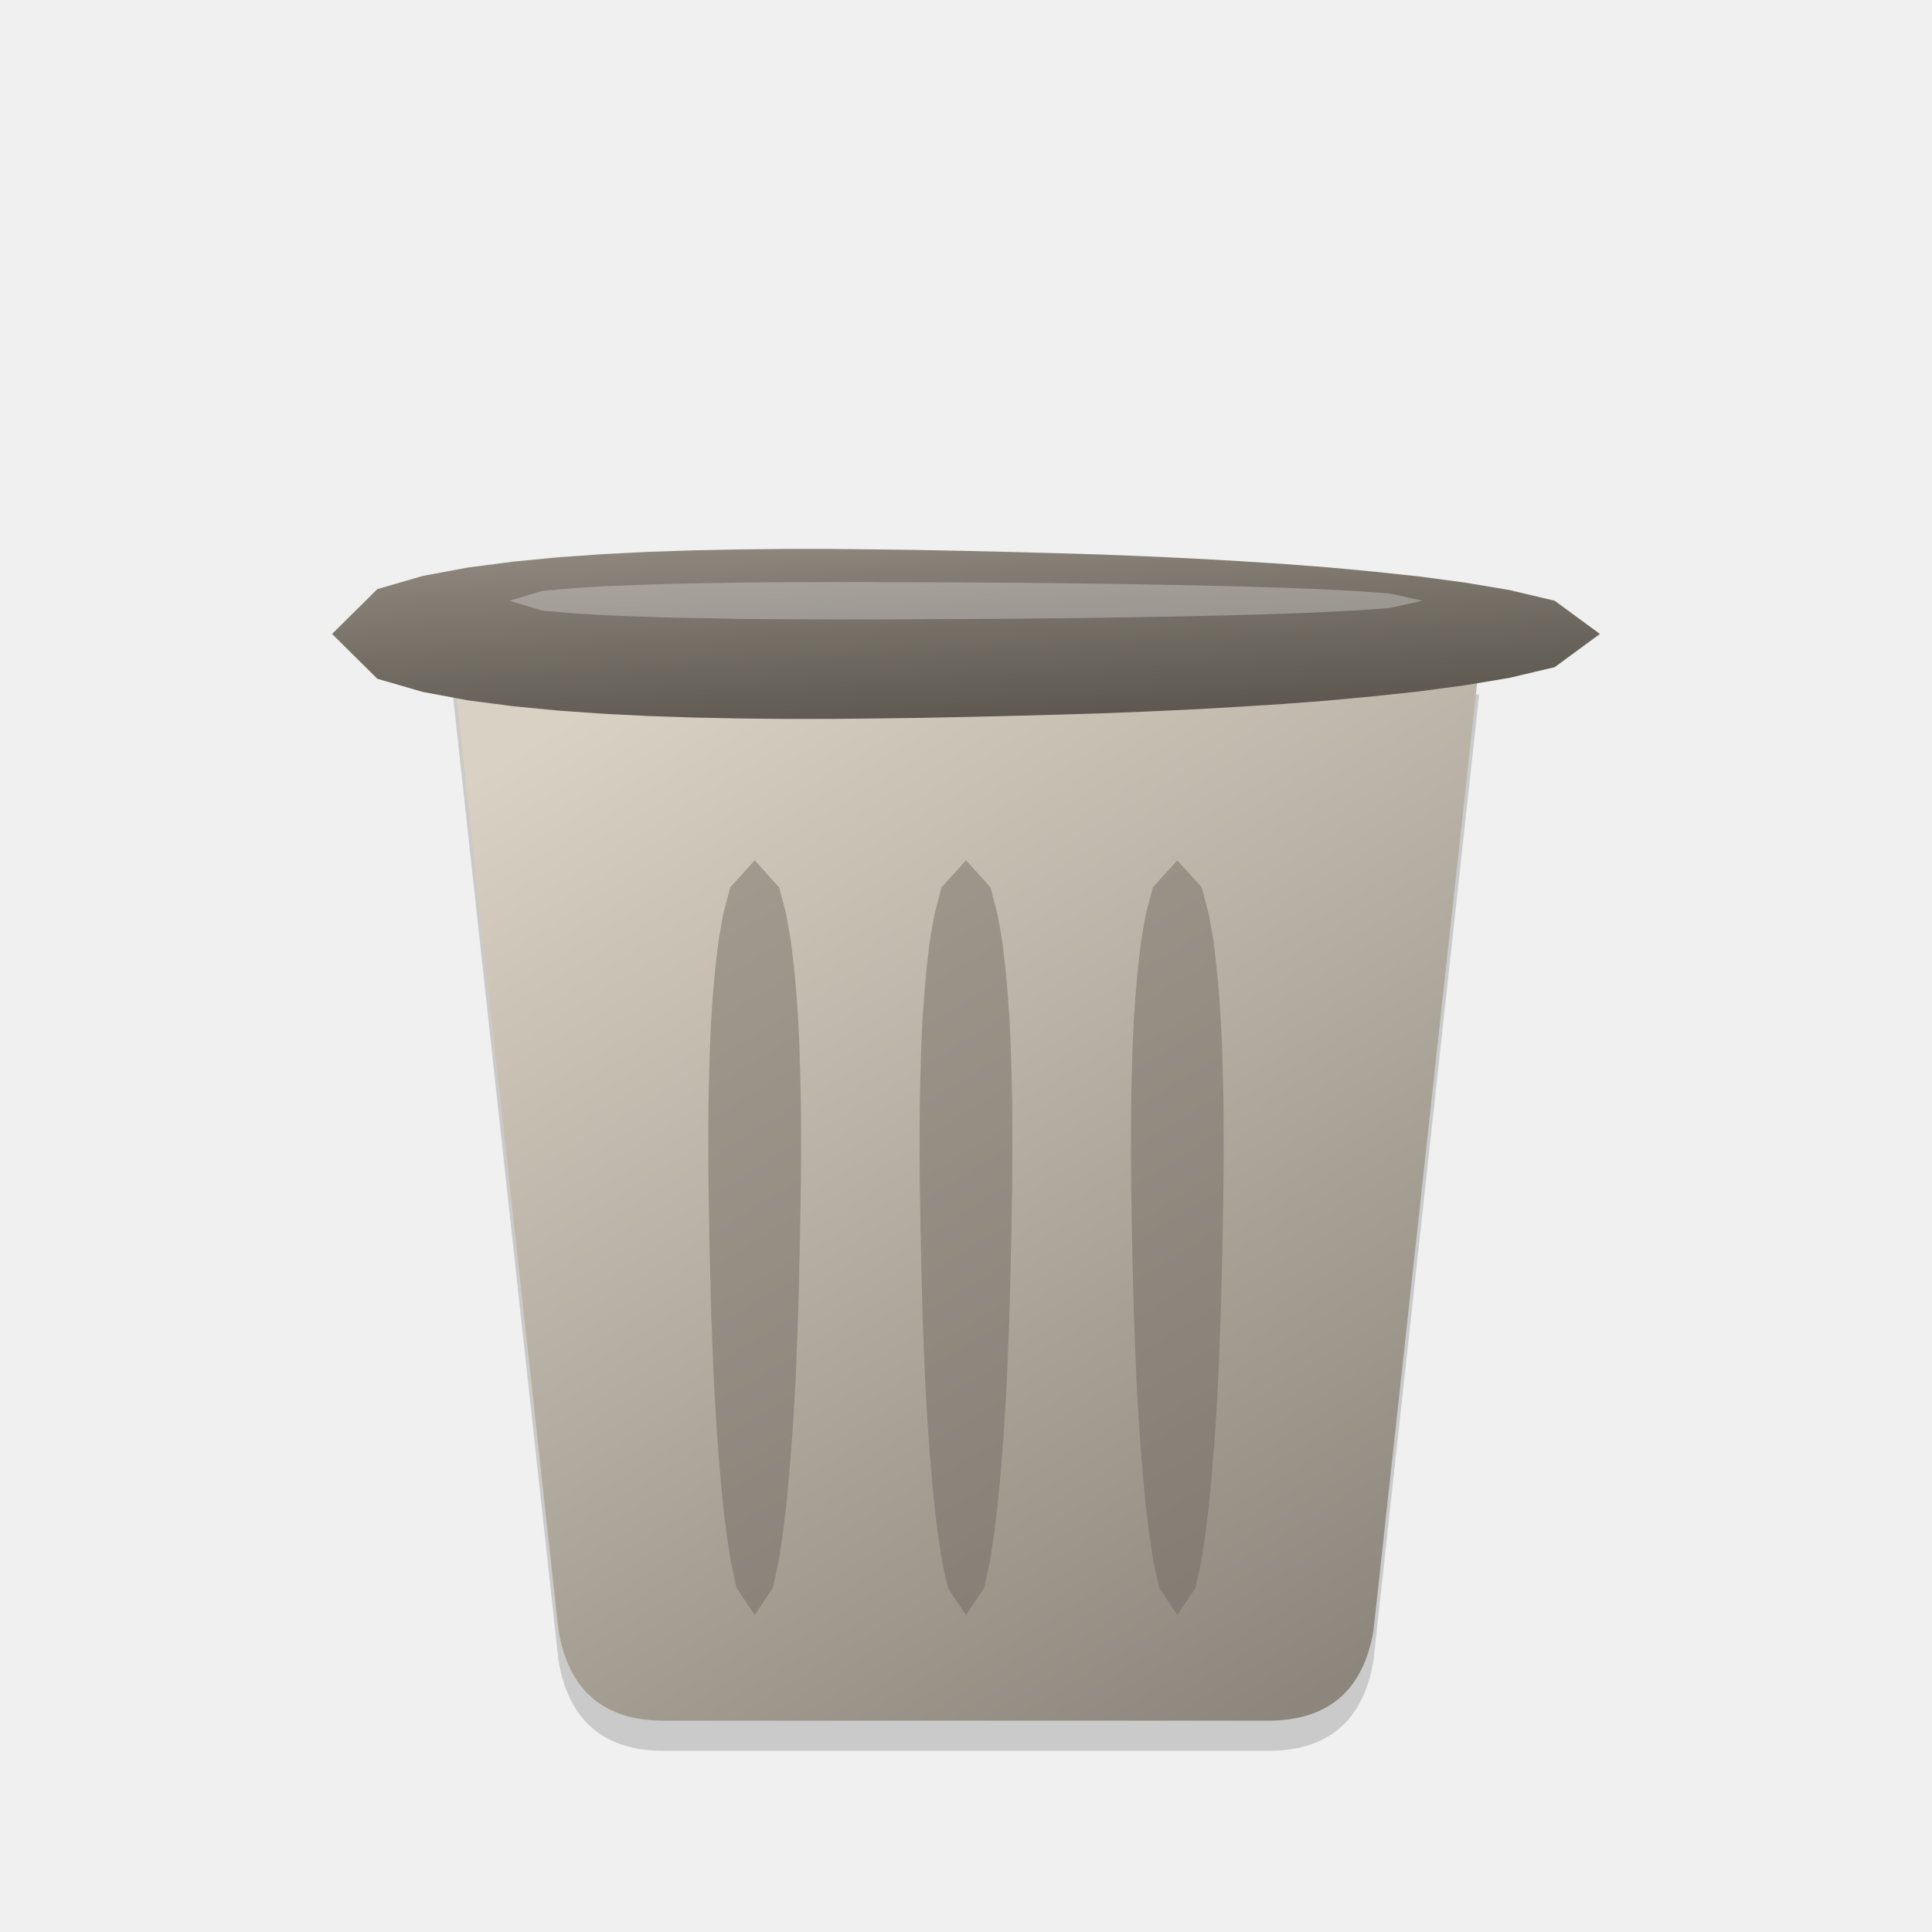
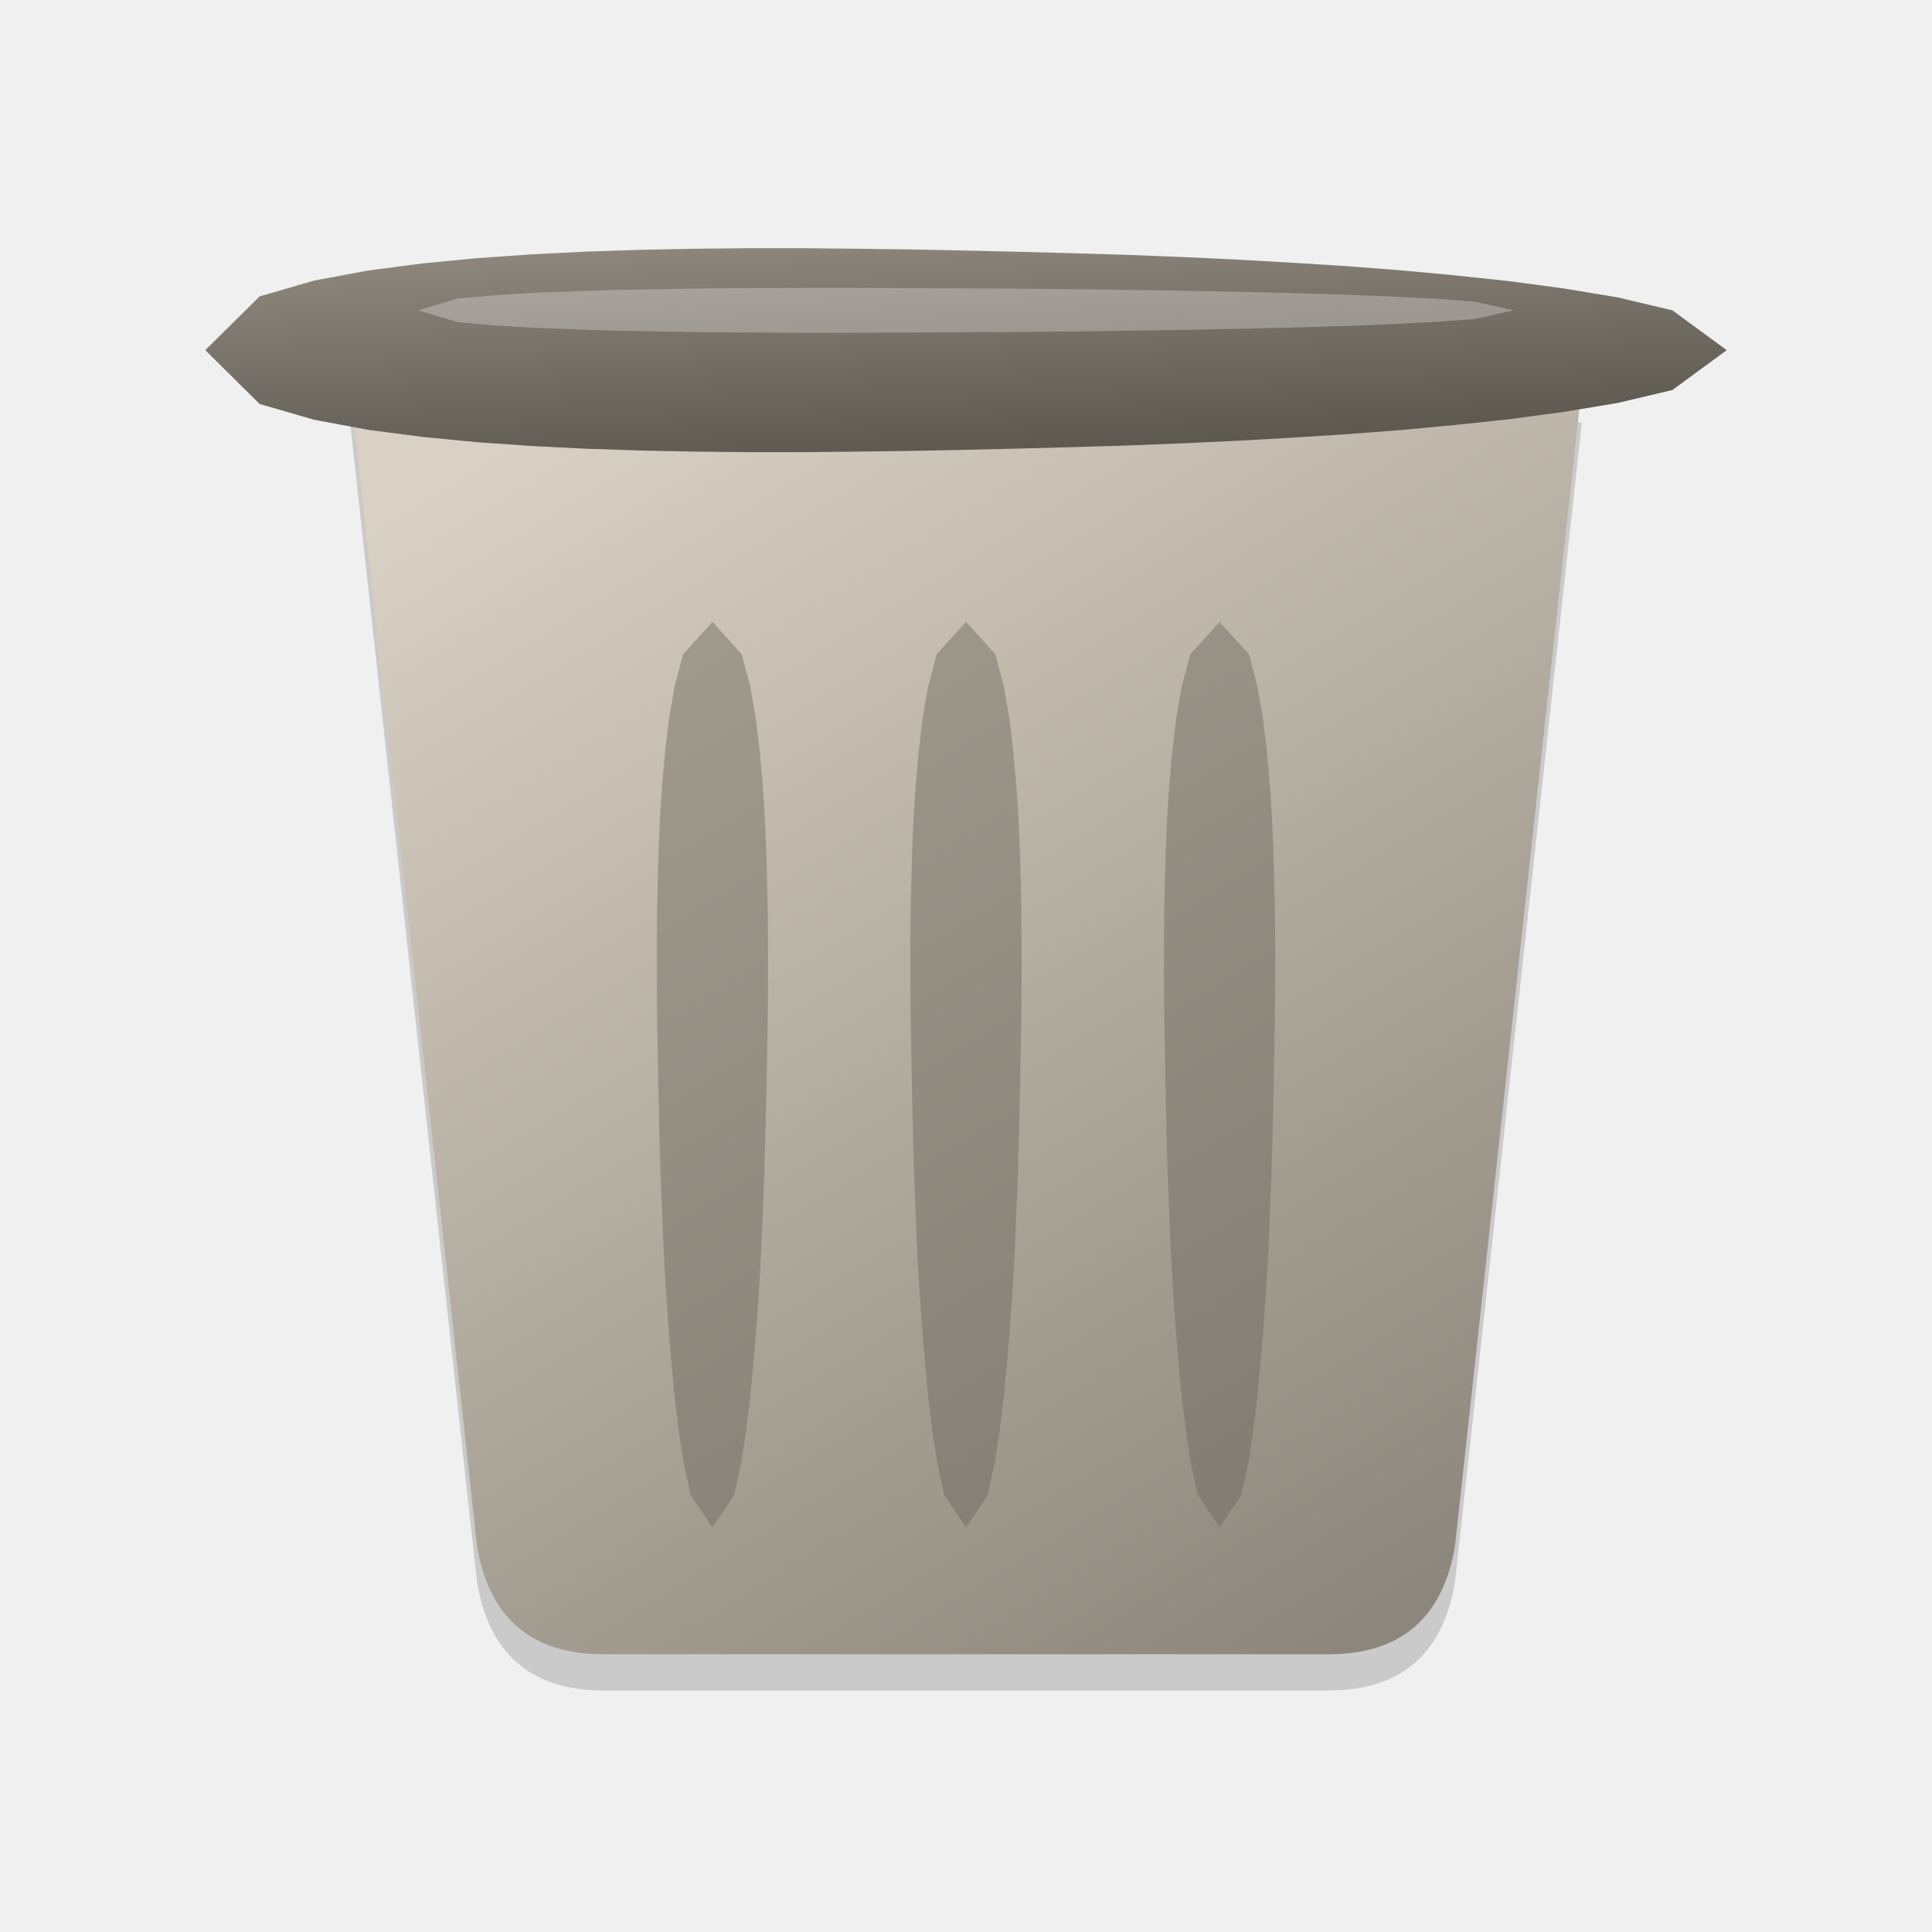
<svg xmlns="http://www.w3.org/2000/svg" viewBox="0 0 128 128">
  <defs>
    <linearGradient id="g1" x1="0.2" y1="0" x2="0.8" y2="1">
      <stop offset="0" stop-color="#D9D1C3" />
      <stop offset="1" stop-color="#8C867C" />
    </linearGradient>
    <linearGradient id="g2" x1="0.3" y1="0.0" x2="0.7" y2="1.0">
      <stop offset="0" stop-color="#8C867C" />
      <stop offset="1" stop-color="#5A554D" />
    </linearGradient>
  </defs>
-   <path d="M30 44 H98 L91 108 Q90 114 84 114 H44 Q38 114 37 108 Z" fill="#000000" opacity="0.16" transform="translate(0 2)" />
-   <path d="M30 44 H98 L91 108 Q90 114 84 114 H44 Q38 114 37 108 Z" fill="url(#g1)" />
-   <path d="M50.00,57.00 L51.62,58.79 L52.09,60.57 L52.40,62.36 L52.61,64.14 L52.77,65.93 L52.89,67.71 L52.97,69.50 L53.02,71.29 L53.06,73.07 L53.07,74.86 L53.07,76.64 L53.06,78.43 L53.03,80.21 L53.00,82.00 L52.96,83.79 L52.92,85.57 L52.87,87.36 L52.80,89.14 L52.73,90.93 L52.64,92.71 L52.53,94.50 L52.40,96.29 L52.25,98.07 L52.08,99.86 L51.86,101.64 L51.59,103.43 L51.20,105.21 L50.00,107.00 L50.00,107.00 L48.80,105.21 L48.41,103.43 L48.14,101.64 L47.92,99.86 L47.75,98.07 L47.60,96.29 L47.47,94.50 L47.36,92.71 L47.27,90.93 L47.20,89.14 L47.13,87.36 L47.08,85.57 L47.04,83.79 L47.00,82.00 L46.97,80.21 L46.94,78.43 L46.93,76.64 L46.93,74.86 L46.94,73.07 L46.98,71.29 L47.03,69.50 L47.11,67.71 L47.23,65.93 L47.39,64.14 L47.60,62.36 L47.91,60.57 L48.38,58.79 L50.00,57.00 Z" fill="#6C665D" opacity="0.45" />
-   <path d="M64.00,57.00 L65.62,58.79 L66.09,60.57 L66.40,62.36 L66.61,64.14 L66.77,65.93 L66.89,67.71 L66.97,69.50 L67.02,71.29 L67.06,73.07 L67.07,74.86 L67.07,76.64 L67.06,78.43 L67.03,80.21 L67.00,82.00 L66.96,83.79 L66.92,85.57 L66.87,87.36 L66.80,89.14 L66.73,90.93 L66.64,92.71 L66.53,94.50 L66.40,96.29 L66.25,98.07 L66.08,99.86 L65.86,101.64 L65.59,103.43 L65.20,105.21 L64.00,107.00 L64.00,107.00 L62.80,105.21 L62.41,103.43 L62.14,101.64 L61.92,99.86 L61.75,98.07 L61.60,96.29 L61.47,94.50 L61.36,92.71 L61.27,90.93 L61.20,89.14 L61.13,87.36 L61.08,85.57 L61.04,83.79 L61.00,82.00 L60.97,80.21 L60.94,78.43 L60.93,76.64 L60.93,74.86 L60.94,73.07 L60.98,71.29 L61.03,69.50 L61.11,67.71 L61.23,65.93 L61.39,64.14 L61.60,62.36 L61.91,60.57 L62.38,58.79 L64.00,57.00 Z" fill="#6C665D" opacity="0.45" />
-   <path d="M78.00,57.00 L79.62,58.79 L80.09,60.57 L80.40,62.36 L80.61,64.14 L80.77,65.93 L80.89,67.71 L80.97,69.50 L81.02,71.29 L81.06,73.07 L81.07,74.86 L81.07,76.64 L81.06,78.43 L81.03,80.21 L81.00,82.00 L80.96,83.79 L80.92,85.57 L80.87,87.36 L80.80,89.14 L80.73,90.93 L80.64,92.71 L80.53,94.50 L80.40,96.29 L80.25,98.07 L80.08,99.86 L79.86,101.64 L79.59,103.43 L79.20,105.21 L78.00,107.00 L78.00,107.00 L76.80,105.21 L76.41,103.43 L76.14,101.64 L75.92,99.86 L75.75,98.07 L75.60,96.29 L75.47,94.50 L75.36,92.71 L75.27,90.93 L75.20,89.14 L75.13,87.36 L75.08,85.57 L75.04,83.79 L75.00,82.00 L74.97,80.21 L74.94,78.43 L74.93,76.64 L74.93,74.86 L74.94,73.07 L74.98,71.29 L75.03,69.50 L75.11,67.71 L75.23,65.93 L75.39,64.14 L75.60,62.36 L75.91,60.57 L76.38,58.79 L78.00,57.00 Z" fill="#6C665D" opacity="0.45" />
-   <path d="M22.00,42.00 L25.00,39.03 L28.00,38.16 L31.00,37.60 L34.00,37.21 L37.00,36.92 L40.00,36.71 L43.00,36.56 L46.00,36.46 L49.00,36.40 L52.00,36.37 L55.00,36.37 L58.00,36.40 L61.00,36.44 L64.00,36.50 L67.00,36.57 L70.00,36.65 L73.00,36.74 L76.00,36.86 L79.00,37.00 L82.00,37.17 L85.00,37.36 L88.00,37.59 L91.00,37.87 L94.00,38.19 L97.00,38.59 L100.00,39.09 L103.00,39.80 L106.00,42.00 L106.00,42.00 L103.00,44.20 L100.00,44.91 L97.00,45.41 L94.00,45.81 L91.00,46.13 L88.00,46.41 L85.00,46.64 L82.00,46.83 L79.00,47.00 L76.00,47.14 L73.00,47.26 L70.00,47.35 L67.00,47.43 L64.00,47.50 L61.00,47.56 L58.00,47.60 L55.00,47.63 L52.00,47.63 L49.00,47.60 L46.00,47.54 L43.00,47.44 L40.00,47.29 L37.00,47.08 L34.00,46.79 L31.00,46.40 L28.00,45.84 L25.00,44.97 L22.00,42.00 Z" fill="url(#g2)" opacity="1.0" />
-   <path d="M33.76,39.80 L35.92,39.15 L38.08,38.96 L40.24,38.83 L42.40,38.75 L44.56,38.68 L46.72,38.64 L48.88,38.60 L51.04,38.58 L53.20,38.57 L55.36,38.56 L57.52,38.56 L59.68,38.57 L61.84,38.58 L64.00,38.59 L66.16,38.60 L68.32,38.62 L70.48,38.64 L72.64,38.67 L74.80,38.70 L76.96,38.74 L79.12,38.78 L81.28,38.83 L83.44,38.89 L85.60,38.96 L87.76,39.05 L89.92,39.16 L92.08,39.32 L94.24,39.80 L94.24,39.80 L92.08,40.28 L89.92,40.44 L87.76,40.55 L85.60,40.64 L83.44,40.71 L81.28,40.77 L79.12,40.82 L76.96,40.86 L74.80,40.90 L72.64,40.93 L70.48,40.96 L68.32,40.98 L66.16,41.00 L64.00,41.01 L61.84,41.02 L59.68,41.03 L57.52,41.04 L55.36,41.04 L53.20,41.03 L51.04,41.02 L48.88,41.00 L46.72,40.96 L44.56,40.92 L42.40,40.85 L40.24,40.77 L38.08,40.64 L35.92,40.45 L33.76,39.80 Z" fill="#ffffff" opacity="0.28" />
+   <g transform="translate(64 64) scale(1.2) translate(-64 -76)">
+     <path d="M30 44 H98 L91 108 Q90 114 84 114 H44 Q38 114 37 108 Z" fill="#000000" opacity="0.16" transform="translate(0 2)" />
+     <path d="M30 44 H98 L91 108 Q90 114 84 114 H44 Q38 114 37 108 Z" fill="url(#g1)" />
+     <path d="M50.00,57.00 L51.62,58.79 L52.09,60.57 L52.40,62.36 L52.61,64.14 L52.77,65.93 L52.89,67.71 L52.97,69.50 L53.02,71.29 L53.06,73.07 L53.07,74.86 L53.07,76.64 L53.06,78.43 L53.03,80.21 L53.00,82.00 L52.96,83.79 L52.92,85.57 L52.87,87.36 L52.80,89.14 L52.73,90.93 L52.64,92.71 L52.53,94.50 L52.40,96.29 L52.25,98.07 L52.08,99.86 L51.86,101.64 L51.59,103.43 L51.20,105.21 L50.00,107.00 L50.00,107.00 L48.80,105.21 L48.41,103.43 L48.14,101.64 L47.92,99.86 L47.75,98.07 L47.60,96.29 L47.47,94.50 L47.36,92.71 L47.27,90.93 L47.20,89.14 L47.13,87.36 L47.08,85.57 L47.04,83.79 L47.00,82.00 L46.97,80.21 L46.94,78.43 L46.93,76.64 L46.93,74.86 L46.94,73.07 L46.98,71.29 L47.03,69.50 L47.11,67.71 L47.23,65.93 L47.39,64.14 L47.60,62.36 L47.91,60.57 L48.38,58.79 L50.00,57.00 Z" fill="#6C665D" opacity="0.45" />
+     <path d="M64.00,57.00 L65.62,58.79 L66.09,60.57 L66.40,62.36 L66.61,64.14 L66.77,65.93 L66.89,67.71 L66.97,69.50 L67.02,71.29 L67.06,73.07 L67.07,74.86 L67.07,76.64 L67.06,78.43 L67.03,80.21 L67.00,82.00 L66.96,83.79 L66.92,85.57 L66.87,87.36 L66.80,89.14 L66.73,90.93 L66.64,92.71 L66.53,94.50 L66.40,96.29 L66.25,98.07 L66.08,99.86 L65.86,101.64 L65.59,103.43 L65.20,105.21 L64.00,107.00 L64.00,107.00 L62.80,105.21 L62.41,103.43 L62.14,101.64 L61.92,99.86 L61.75,98.07 L61.60,96.29 L61.47,94.50 L61.36,92.71 L61.27,90.93 L61.20,89.14 L61.13,87.36 L61.08,85.57 L61.04,83.79 L61.00,82.00 L60.97,80.21 L60.94,78.43 L60.93,76.64 L60.93,74.86 L60.94,73.07 L60.98,71.29 L61.03,69.50 L61.11,67.71 L61.23,65.93 L61.39,64.14 L61.60,62.36 L61.91,60.57 L62.38,58.79 L64.00,57.00 Z" fill="#6C665D" opacity="0.45" />
+     <path d="M78.00,57.00 L79.62,58.79 L80.09,60.57 L80.40,62.36 L80.61,64.14 L80.77,65.93 L80.89,67.71 L80.97,69.50 L81.02,71.29 L81.06,73.07 L81.07,74.86 L81.07,76.64 L81.06,78.43 L81.03,80.21 L81.00,82.00 L80.96,83.79 L80.92,85.57 L80.87,87.36 L80.80,89.14 L80.73,90.93 L80.64,92.71 L80.53,94.50 L80.40,96.29 L80.25,98.07 L80.08,99.86 L79.86,101.64 L79.59,103.43 L79.20,105.21 L78.00,107.00 L78.00,107.00 L76.80,105.21 L76.41,103.43 L76.14,101.64 L75.92,99.86 L75.75,98.07 L75.60,96.29 L75.47,94.50 L75.36,92.71 L75.27,90.93 L75.20,89.14 L75.13,87.36 L75.08,85.57 L75.04,83.79 L75.00,82.00 L74.97,80.21 L74.94,78.43 L74.93,76.64 L74.93,74.86 L74.94,73.07 L74.98,71.29 L75.03,69.50 L75.11,67.71 L75.23,65.93 L75.39,64.14 L75.60,62.36 L75.91,60.57 L76.38,58.79 L78.00,57.00 Z" fill="#6C665D" opacity="0.45" />
+     <path d="M22.00,42.00 L25.00,39.03 L28.00,38.16 L31.00,37.60 L34.00,37.21 L37.00,36.92 L40.00,36.71 L43.00,36.56 L46.00,36.46 L49.00,36.40 L52.00,36.37 L55.00,36.37 L58.00,36.40 L61.00,36.44 L64.00,36.50 L67.00,36.57 L70.00,36.65 L73.00,36.74 L76.00,36.86 L79.00,37.00 L82.00,37.17 L85.00,37.36 L88.00,37.59 L91.00,37.87 L94.00,38.19 L97.00,38.59 L100.00,39.09 L103.00,39.80 L106.00,42.00 L106.00,42.00 L103.00,44.20 L100.00,44.91 L97.00,45.41 L94.00,45.81 L91.00,46.13 L88.00,46.41 L85.00,46.64 L82.00,46.83 L79.00,47.00 L76.00,47.14 L73.00,47.26 L70.00,47.35 L67.00,47.43 L64.00,47.50 L61.00,47.56 L58.00,47.60 L55.00,47.63 L52.00,47.63 L49.00,47.60 L46.00,47.54 L43.00,47.44 L40.00,47.29 L37.00,47.08 L34.00,46.79 L31.00,46.40 L28.00,45.84 L25.00,44.97 L22.00,42.00 Z" fill="url(#g2)" opacity="1.0" />
+     <path d="M33.76,39.80 L35.92,39.15 L38.08,38.96 L40.24,38.83 L42.40,38.75 L44.56,38.68 L46.72,38.64 L48.88,38.60 L51.04,38.58 L53.20,38.57 L55.36,38.56 L57.52,38.56 L59.68,38.57 L61.84,38.58 L64.00,38.59 L66.16,38.60 L68.32,38.62 L70.48,38.64 L72.64,38.67 L74.80,38.70 L76.96,38.74 L79.12,38.78 L81.28,38.83 L83.44,38.89 L85.60,38.96 L87.76,39.05 L89.92,39.16 L92.08,39.32 L94.24,39.80 L94.24,39.80 L92.08,40.28 L89.92,40.44 L87.76,40.55 L85.60,40.64 L83.44,40.71 L81.28,40.77 L79.12,40.82 L76.96,40.86 L74.80,40.90 L72.64,40.93 L70.48,40.96 L68.32,40.98 L66.16,41.00 L64.00,41.01 L61.84,41.02 L59.68,41.03 L57.52,41.04 L55.36,41.04 L53.20,41.03 L51.04,41.02 L48.88,41.00 L46.72,40.96 L44.56,40.92 L42.40,40.85 L40.24,40.77 L38.08,40.64 L35.92,40.45 L33.76,39.80 Z" fill="#ffffff" opacity="0.28" />
+   </g>
</svg>
